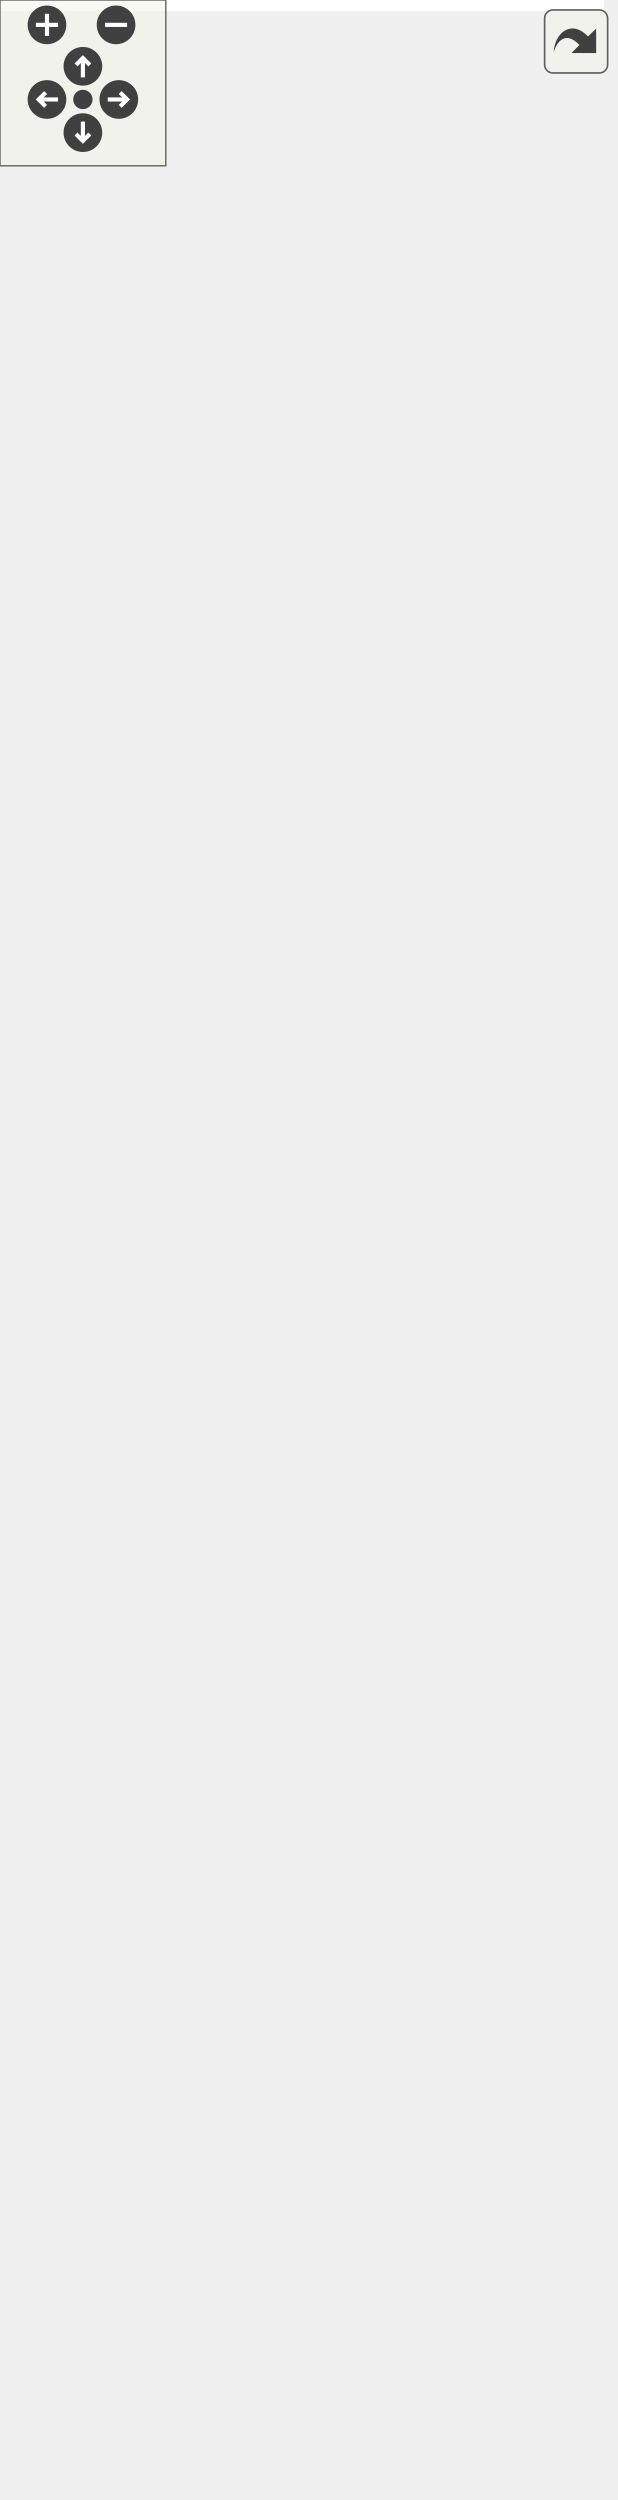
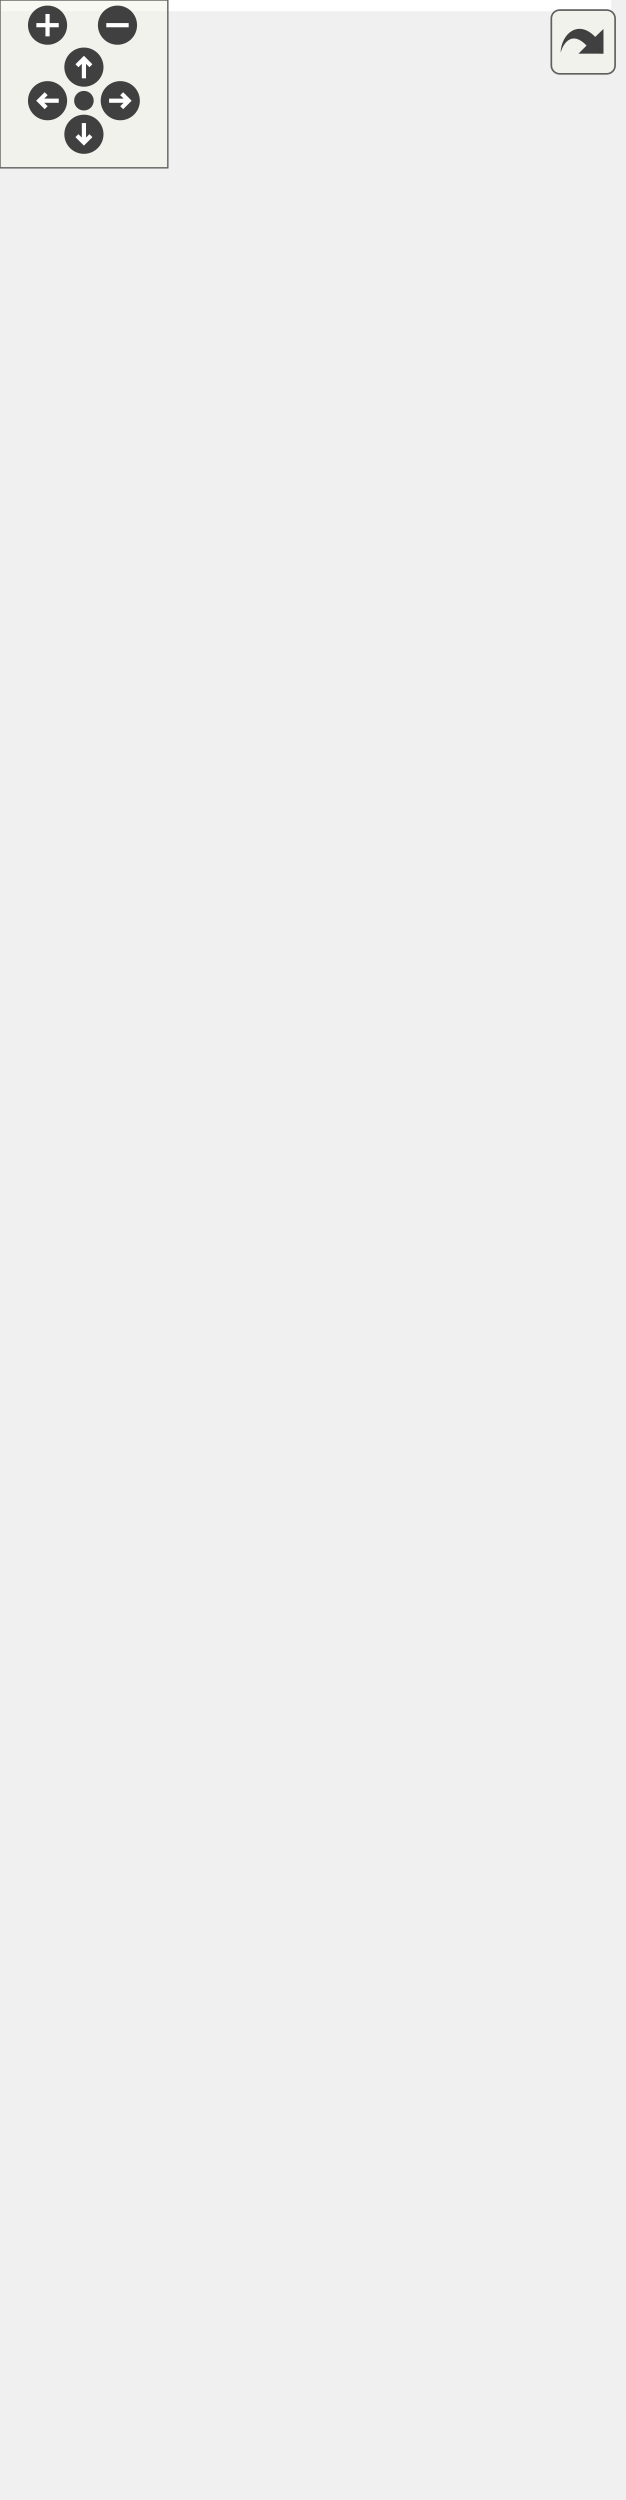
<svg xmlns="http://www.w3.org/2000/svg" xmlns:xlink="http://www.w3.org/1999/xlink" id="main" version="1.1" xml:space="preserve">
  <style type="text/css">
.edge:hover path { stroke: red; }
.edge:hover polygon { stroke: red; fill: red; }
</style>
  <defs>
    <circle id="rim" cx="0" cy="0" r="7" />
    <circle id="rim2" cx="0" cy="0" r="3.5" />
    <g id="zoomPlus">
      <use xlink:href="#rim" fill="#404040">
        <set attributeName="fill" to="#808080" begin="zoomplus.mouseover" end="zoomplus.mouseout" />
      </use>
      <path d="M-4,0h8M0,-4v8" fill="none" stroke="white" stroke-width="1.5" pointer-events="none" />
    </g>
    <g id="zoomMin">
      <use xlink:href="#rim" fill="#404040">
        <set attributeName="fill" to="#808080" begin="zoomminus.mouseover" end="zoomminus.mouseout" />
      </use>
      <path d="M-4,0h8" fill="none" stroke="white" stroke-width="1.5" pointer-events="none" />
    </g>
    <g id="dirArrow">
      <path fill="none" stroke="white" stroke-width="1.5" d="M0,-3.0v7 M-2.5,-0.5L0,-3.0L2.5,-0.5" />
    </g>
    <g id="resetDef">
      <use xlink:href="#rim2" fill="#404040">
        <set attributeName="fill" to="#808080" begin="reset.mouseover" end="reset.mouseout" />
      </use>
    </g>
  </defs>
  <svg id="graph" class="graph">
    <g id="viewport">
-       <polygon fill="white" stroke="transparent" points="-4,4 -4,-844 218.5,-844 218.5,4 -4,4" />
+       <polygon fill="white" stroke="transparent" points="-4,4 -4,-833 218.5,-833 218.5,4 -4,4" />
      <g id="node1" class="node">
        <g id="a_node1">
          <a xlink:title="Base class for a user interface object like Button or Text.">
            <polygon fill="#bfbfbf" stroke="black" points="85.5,-116.5 85.5,-173.5 163.5,-173.5 163.5,-116.5 85.5,-116.5" />
            <text text-anchor="middle" x="124.5" y="-161.5" font-family="Helvetica,sans-Serif" font-size="10.00">spic::UIObject</text>
            <polyline fill="none" stroke="black" points="85.5,-154.5 163.5,-154.5 " />
            <text text-anchor="middle" x="124.5" y="-142.5" font-family="Helvetica,sans-Serif" font-size="10.00"> </text>
            <polyline fill="none" stroke="black" points="85.5,-135.5 163.5,-135.5 " />
            <text text-anchor="middle" x="124.5" y="-123.5" font-family="Helvetica,sans-Serif" font-size="10.00"> </text>
          </a>
        </g>
      </g>
      <g id="node3" class="node">
        <g id="a_node3">
          <a xlink:href="classspic_1_1Button.html" target="_top" xlink:title="Instances of this class are clickable user interface items.">
            <polygon fill="white" stroke="black" points="0,-0.5 0,-79.5 135,-79.5 135,-0.5 0,-0.5" />
            <text text-anchor="middle" x="67.5" y="-67.5" font-family="Helvetica,sans-Serif" font-size="10.00">spic::Button</text>
            <polyline fill="none" stroke="black" points="0,-60.5 135,-60.5 " />
            <text text-anchor="middle" x="67.5" y="-48.5" font-family="Helvetica,sans-Serif" font-size="10.00"> </text>
            <polyline fill="none" stroke="black" points="0,-41.5 135,-41.5 " />
            <text text-anchor="start" x="8" y="-29.5" font-family="Helvetica,sans-Serif" font-size="10.00">+ void Click()</text>
            <text text-anchor="start" x="8" y="-18.5" font-family="Helvetica,sans-Serif" font-size="10.00">+ void OnClick(std::function</text>
            <text text-anchor="start" x="8" y="-7.5" font-family="Helvetica,sans-Serif" font-size="10.00">&lt; void()&gt; callback)</text>
          </a>
        </g>
      </g>
      <g id="edge2" class="edge">
        <path fill="none" stroke="midnightblue" d="M104.35,-107.58C99.32,-98.49 93.9,-88.71 88.82,-79.52" />
        <polygon fill="none" stroke="midnightblue" points="101.32,-109.34 109.23,-116.4 107.45,-105.95 101.32,-109.34" />
      </g>
      <g id="node4" class="node">
        <g id="a_node4">
          <a xlink:href="classspic_1_1Text.html" target="_top" xlink:title="Class representing a piece of text which can be rendered.">
            <polygon fill="white" stroke="black" points="153.5,-11.5 153.5,-68.5 211.5,-68.5 211.5,-11.5 153.5,-11.5" />
            <text text-anchor="middle" x="182.5" y="-56.5" font-family="Helvetica,sans-Serif" font-size="10.00">spic::Text</text>
            <polyline fill="none" stroke="black" points="153.5,-49.5 211.5,-49.5 " />
            <text text-anchor="middle" x="182.5" y="-37.5" font-family="Helvetica,sans-Serif" font-size="10.00"> </text>
            <polyline fill="none" stroke="black" points="153.5,-30.5 211.5,-30.5 " />
            <text text-anchor="middle" x="182.5" y="-18.5" font-family="Helvetica,sans-Serif" font-size="10.00"> </text>
          </a>
        </g>
      </g>
      <g id="edge3" class="edge">
        <path fill="none" stroke="midnightblue" d="M145.11,-107.4C152.29,-94.66 160.21,-80.58 166.91,-68.68" />
        <polygon fill="none" stroke="midnightblue" points="141.9,-105.97 140.04,-116.4 148,-109.4 141.9,-105.97" />
      </g>
      <g id="node2" class="node">
        <g id="a_node2">
          <a xlink:href="classspic_1_1GameObject.html" target="_top" xlink:title="Any object which should be represented on screen.">
-             <polygon fill="white" stroke="black" points="34.5,-210.5 34.5,-839.5 214.5,-839.5 214.5,-210.5 34.5,-210.5" />
-             <text text-anchor="middle" x="124.5" y="-827.5" font-family="Helvetica,sans-Serif" font-size="10.00">spic::GameObject</text>
-             <polyline fill="none" stroke="black" points="34.5,-820.5 214.5,-820.5 " />
-             <text text-anchor="middle" x="124.5" y="-808.5" font-family="Helvetica,sans-Serif" font-size="10.00"> </text>
-             <polyline fill="none" stroke="black" points="34.5,-801.5 214.5,-801.5 " />
-             <text text-anchor="start" x="42.5" y="-789.5" font-family="Helvetica,sans-Serif" font-size="10.00">+ GameObject(const std</text>
-             <text text-anchor="start" x="42.5" y="-778.5" font-family="Helvetica,sans-Serif" font-size="10.00">::string &amp;name)</text>
-             <text text-anchor="start" x="42.5" y="-767.5" font-family="Helvetica,sans-Serif" font-size="10.00">+ operator bool()</text>
-             <text text-anchor="start" x="42.5" y="-756.5" font-family="Helvetica,sans-Serif" font-size="10.00">+ bool operator!=(const</text>
-             <text text-anchor="start" x="42.5" y="-745.5" font-family="Helvetica,sans-Serif" font-size="10.00"> GameObject &amp;other)</text>
-             <text text-anchor="start" x="42.5" y="-734.5" font-family="Helvetica,sans-Serif" font-size="10.00">+ bool operator==(const</text>
-             <text text-anchor="start" x="42.5" y="-723.5" font-family="Helvetica,sans-Serif" font-size="10.00"> GameObject &amp;other)</text>
-             <text text-anchor="start" x="42.5" y="-712.5" font-family="Helvetica,sans-Serif" font-size="10.00">+ void AddComponent(std</text>
-             <text text-anchor="start" x="42.5" y="-701.5" font-family="Helvetica,sans-Serif" font-size="10.00">::shared_ptr&lt; Component</text>
-             <text text-anchor="start" x="42.5" y="-690.5" font-family="Helvetica,sans-Serif" font-size="10.00"> &gt; component)</text>
-             <text text-anchor="start" x="42.5" y="-679.5" font-family="Helvetica,sans-Serif" font-size="10.00">+ std::shared_ptr&lt; Component</text>
+             <polygon fill="white" stroke="black" points="34.5,-210.5 34.5,-828.5 214.5,-828.5 214.5,-210.5 34.5,-210.5" />
+             <text text-anchor="middle" x="124.5" y="-816.5" font-family="Helvetica,sans-Serif" font-size="10.00">spic::GameObject</text>
+             <polyline fill="none" stroke="black" points="34.5,-809.5 214.5,-809.5 " />
+             <text text-anchor="middle" x="124.5" y="-797.5" font-family="Helvetica,sans-Serif" font-size="10.00"> </text>
+             <polyline fill="none" stroke="black" points="34.5,-790.5 214.5,-790.5 " />
+             <text text-anchor="start" x="42.5" y="-778.5" font-family="Helvetica,sans-Serif" font-size="10.00">+ GameObject(const std</text>
+             <text text-anchor="start" x="42.5" y="-767.5" font-family="Helvetica,sans-Serif" font-size="10.00">::string &amp;name)</text>
+             <text text-anchor="start" x="42.5" y="-756.5" font-family="Helvetica,sans-Serif" font-size="10.00">+ operator bool()</text>
+             <text text-anchor="start" x="42.5" y="-745.5" font-family="Helvetica,sans-Serif" font-size="10.00">+ bool operator!=(const</text>
+             <text text-anchor="start" x="42.5" y="-734.5" font-family="Helvetica,sans-Serif" font-size="10.00"> GameObject &amp;other)</text>
+             <text text-anchor="start" x="42.5" y="-723.5" font-family="Helvetica,sans-Serif" font-size="10.00">+ bool operator==(const</text>
+             <text text-anchor="start" x="42.5" y="-712.5" font-family="Helvetica,sans-Serif" font-size="10.00"> GameObject &amp;other)</text>
+             <text text-anchor="start" x="42.5" y="-701.5" font-family="Helvetica,sans-Serif" font-size="10.00">+ void AddComponent(std</text>
+             <text text-anchor="start" x="42.5" y="-690.5" font-family="Helvetica,sans-Serif" font-size="10.00">::shared_ptr&lt; T &gt; component)</text>
+             <text text-anchor="start" x="42.5" y="-679.5" font-family="Helvetica,sans-Serif" font-size="10.00">+ std::shared_ptr&lt; T</text>
            <text text-anchor="start" x="42.5" y="-668.5" font-family="Helvetica,sans-Serif" font-size="10.00"> &gt; GetComponent() const</text>
-             <text text-anchor="start" x="42.5" y="-657.5" font-family="Helvetica,sans-Serif" font-size="10.00">+ std::shared_ptr&lt; Component</text>
+             <text text-anchor="start" x="42.5" y="-657.5" font-family="Helvetica,sans-Serif" font-size="10.00">+ std::shared_ptr&lt; T</text>
            <text text-anchor="start" x="42.5" y="-646.5" font-family="Helvetica,sans-Serif" font-size="10.00"> &gt; GetComponentInChildren</text>
            <text text-anchor="start" x="42.5" y="-635.5" font-family="Helvetica,sans-Serif" font-size="10.00">() const</text>
-             <text text-anchor="start" x="42.5" y="-624.5" font-family="Helvetica,sans-Serif" font-size="10.00">+ std::shared_ptr&lt; Component</text>
+             <text text-anchor="start" x="42.5" y="-624.5" font-family="Helvetica,sans-Serif" font-size="10.00">+ std::shared_ptr&lt; T</text>
            <text text-anchor="start" x="42.5" y="-613.5" font-family="Helvetica,sans-Serif" font-size="10.00"> &gt; GetComponentInParent</text>
            <text text-anchor="start" x="42.5" y="-602.5" font-family="Helvetica,sans-Serif" font-size="10.00">() const</text>
            <text text-anchor="start" x="42.5" y="-591.5" font-family="Helvetica,sans-Serif" font-size="10.00">+ std::vector&lt; std::shared</text>
-             <text text-anchor="start" x="42.5" y="-580.5" font-family="Helvetica,sans-Serif" font-size="10.00">_ptr&lt; Component &gt; &gt; GetComponents</text>
+             <text text-anchor="start" x="42.5" y="-580.5" font-family="Helvetica,sans-Serif" font-size="10.00">_ptr&lt; T &gt; &gt; GetComponents</text>
            <text text-anchor="start" x="42.5" y="-569.5" font-family="Helvetica,sans-Serif" font-size="10.00">() const</text>
            <text text-anchor="start" x="42.5" y="-558.5" font-family="Helvetica,sans-Serif" font-size="10.00">+ std::vector&lt; std::shared</text>
-             <text text-anchor="start" x="42.5" y="-547.5" font-family="Helvetica,sans-Serif" font-size="10.00">_ptr&lt; Component &gt; &gt; GetComponents</text>
-             <text text-anchor="start" x="42.5" y="-536.5" font-family="Helvetica,sans-Serif" font-size="10.00">InChildren() const</text>
+             <text text-anchor="start" x="42.5" y="-547.5" font-family="Helvetica,sans-Serif" font-size="10.00">_ptr&lt; T &gt; &gt; GetComponentsInChildren</text>
+             <text text-anchor="start" x="42.5" y="-536.5" font-family="Helvetica,sans-Serif" font-size="10.00">() const</text>
            <text text-anchor="start" x="42.5" y="-525.5" font-family="Helvetica,sans-Serif" font-size="10.00">+ std::vector&lt; std::shared</text>
-             <text text-anchor="start" x="42.5" y="-514.5" font-family="Helvetica,sans-Serif" font-size="10.00">_ptr&lt; Component &gt; &gt; GetComponents</text>
-             <text text-anchor="start" x="42.5" y="-503.5" font-family="Helvetica,sans-Serif" font-size="10.00">InParent() const</text>
+             <text text-anchor="start" x="42.5" y="-514.5" font-family="Helvetica,sans-Serif" font-size="10.00">_ptr&lt; T &gt; &gt; GetComponentsInParent</text>
+             <text text-anchor="start" x="42.5" y="-503.5" font-family="Helvetica,sans-Serif" font-size="10.00">() const</text>
            <text text-anchor="start" x="42.5" y="-492.5" font-family="Helvetica,sans-Serif" font-size="10.00">+ void Active(bool flag)</text>
            <text text-anchor="start" x="42.5" y="-481.5" font-family="Helvetica,sans-Serif" font-size="10.00">+ bool Active() const</text>
            <text text-anchor="start" x="42.5" y="-470.5" font-family="Helvetica,sans-Serif" font-size="10.00">+ bool IsActiveInWorld</text>
            <text text-anchor="start" x="42.5" y="-459.5" font-family="Helvetica,sans-Serif" font-size="10.00">() const</text>
            <text text-anchor="start" x="42.5" y="-448.5" font-family="Helvetica,sans-Serif" font-size="10.00">+ static std::shared</text>
            <text text-anchor="start" x="42.5" y="-437.5" font-family="Helvetica,sans-Serif" font-size="10.00">_ptr&lt; GameObject &gt; Find</text>
            <text text-anchor="start" x="42.5" y="-426.5" font-family="Helvetica,sans-Serif" font-size="10.00">(const std::string &amp;name)</text>
            <text text-anchor="start" x="42.5" y="-415.5" font-family="Helvetica,sans-Serif" font-size="10.00">+ static std::vector</text>
            <text text-anchor="start" x="42.5" y="-404.5" font-family="Helvetica,sans-Serif" font-size="10.00">&lt; std::shared_ptr&lt; GameObject</text>
            <text text-anchor="start" x="42.5" y="-393.5" font-family="Helvetica,sans-Serif" font-size="10.00"> &gt; &gt; FindGameObjectsWithTag</text>
            <text text-anchor="start" x="42.5" y="-382.5" font-family="Helvetica,sans-Serif" font-size="10.00">(const std::string &amp;tag)</text>
            <text text-anchor="start" x="42.5" y="-371.5" font-family="Helvetica,sans-Serif" font-size="10.00">+ static std::shared</text>
            <text text-anchor="start" x="42.5" y="-360.5" font-family="Helvetica,sans-Serif" font-size="10.00">_ptr&lt; GameObject &gt; FindWith</text>
            <text text-anchor="start" x="42.5" y="-349.5" font-family="Helvetica,sans-Serif" font-size="10.00">Tag(const std::string &amp;tag)</text>
            <text text-anchor="start" x="42.5" y="-338.5" font-family="Helvetica,sans-Serif" font-size="10.00">+ static std::shared</text>
-             <text text-anchor="start" x="42.5" y="-327.5" font-family="Helvetica,sans-Serif" font-size="10.00">_ptr&lt; GameObject &gt; FindObject</text>
-             <text text-anchor="start" x="42.5" y="-316.5" font-family="Helvetica,sans-Serif" font-size="10.00">OfType(bool includeInactive=false)</text>
+             <text text-anchor="start" x="42.5" y="-327.5" font-family="Helvetica,sans-Serif" font-size="10.00">_ptr&lt; T &gt; FindObjectOfType</text>
+             <text text-anchor="start" x="42.5" y="-316.5" font-family="Helvetica,sans-Serif" font-size="10.00">(bool includeInactive=false)</text>
            <text text-anchor="start" x="42.5" y="-305.5" font-family="Helvetica,sans-Serif" font-size="10.00">+ static std::vector</text>
-             <text text-anchor="start" x="42.5" y="-294.5" font-family="Helvetica,sans-Serif" font-size="10.00">&lt; std::shared_ptr&lt; GameObject</text>
-             <text text-anchor="start" x="42.5" y="-283.5" font-family="Helvetica,sans-Serif" font-size="10.00"> &gt; &gt; FindObjectsOfType(bool</text>
-             <text text-anchor="start" x="42.5" y="-272.5" font-family="Helvetica,sans-Serif" font-size="10.00"> includeInactive=false)</text>
+             <text text-anchor="start" x="42.5" y="-294.5" font-family="Helvetica,sans-Serif" font-size="10.00">&lt; std::shared_ptr&lt; T</text>
+             <text text-anchor="start" x="42.5" y="-283.5" font-family="Helvetica,sans-Serif" font-size="10.00"> &gt; &gt; FindObjectsOfType</text>
+             <text text-anchor="start" x="42.5" y="-272.5" font-family="Helvetica,sans-Serif" font-size="10.00">(bool includeInactive=false)</text>
            <text text-anchor="start" x="42.5" y="-261.5" font-family="Helvetica,sans-Serif" font-size="10.00">+ static void Destroy</text>
            <text text-anchor="start" x="42.5" y="-250.5" font-family="Helvetica,sans-Serif" font-size="10.00">(std::shared_ptr&lt; GameObject</text>
            <text text-anchor="start" x="42.5" y="-239.5" font-family="Helvetica,sans-Serif" font-size="10.00"> &gt; obj)</text>
            <text text-anchor="start" x="42.5" y="-228.5" font-family="Helvetica,sans-Serif" font-size="10.00">+ static void Destroy</text>
            <text text-anchor="start" x="42.5" y="-217.5" font-family="Helvetica,sans-Serif" font-size="10.00">(Component *obj)</text>
          </a>
        </g>
      </g>
      <g id="edge1" class="edge">
-         <path fill="none" stroke="midnightblue" d="M124.5,-199.92C124.5,-190.04 124.5,-181.2 124.5,-173.67" />
-         <polygon fill="none" stroke="midnightblue" points="121,-200.12 124.5,-210.12 128,-200.12 121,-200.12" />
+         <path fill="none" stroke="midnightblue" d="M124.5,-200.42C124.5,-190.28 124.5,-181.21 124.5,-173.52" />
+         <polygon fill="none" stroke="midnightblue" points="121,-200.46 124.5,-210.46 128,-200.46 121,-200.46" />
      </g>
    </g>
  </svg>
  <g id="navigator" transform="translate(0 0)" fill="#404254">
    <rect fill="#f2f5e9" fill-opacity="0.5" stroke="#606060" stroke-width=".5" x="0" y="0" width="60" height="60" />
    <use id="zoomplus" xlink:href="#zoomPlus" x="17" y="9" />
    <use id="zoomminus" xlink:href="#zoomMin" x="42" y="9" />
    <use id="reset" xlink:href="#resetDef" x="30" y="36" />
    <g id="arrowUp" xlink:href="#dirArrow" transform="translate(30 24)">
      <use xlink:href="#rim" fill="#404040">
        <set attributeName="fill" to="#808080" begin="arrowUp.mouseover" end="arrowUp.mouseout" />
      </use>
      <path fill="none" stroke="white" stroke-width="1.5" d="M0,-3.0v7 M-2.5,-0.5L0,-3.0L2.5,-0.5" />
    </g>
    <g id="arrowRight" xlink:href="#dirArrow" transform="rotate(90) translate(36 -43)">
      <use xlink:href="#rim" fill="#404040">
        <set attributeName="fill" to="#808080" begin="arrowRight.mouseover" end="arrowRight.mouseout" />
      </use>
      <path fill="none" stroke="white" stroke-width="1.5" d="M0,-3.0v7 M-2.5,-0.5L0,-3.0L2.5,-0.5" />
    </g>
    <g id="arrowDown" xlink:href="#dirArrow" transform="rotate(180) translate(-30 -48)">
      <use xlink:href="#rim" fill="#404040">
        <set attributeName="fill" to="#808080" begin="arrowDown.mouseover" end="arrowDown.mouseout" />
      </use>
      <path fill="none" stroke="white" stroke-width="1.5" d="M0,-3.0v7 M-2.5,-0.5L0,-3.0L2.5,-0.5" />
    </g>
    <g id="arrowLeft" xlink:href="#dirArrow" transform="rotate(270) translate(-36 17)">
      <use xlink:href="#rim" fill="#404040">
        <set attributeName="fill" to="#808080" begin="arrowLeft.mouseover" end="arrowLeft.mouseout" />
      </use>
      <path fill="none" stroke="white" stroke-width="1.5" d="M0,-3.0v7 M-2.5,-0.5L0,-3.0L2.5,-0.5" />
    </g>
  </g>
  <svg viewBox="0 0 15 15" width="100%" height="30px" preserveAspectRatio="xMaxYMin meet">
    <g id="arrow_out" transform="scale(0.3 0.3)">
      <a xlink:href="classspic_1_1UIObject__inherit__graph_org.svg" target="_base">
        <rect id="button" ry="5" rx="5" y="6" x="6" height="38" width="38" fill="#f2f5e9" fill-opacity="0.5" stroke="#606060" stroke-width="1.0" />
        <path id="arrow" d="M 11.5,31.437 C 11.94,20.098 22.043,11.323 32.159,21.979 L 37.069,17.246 C 37.069,17.246 37.088,32 37.088,32 L 22.16,31.978 C 22.16,31.978 26.998,27.14 26.998,27.14 C 18.529,18.264 13.292,25.23 11.5,31.437 z" style="fill:#404040;" />
      </a>
    </g>
  </svg>
</svg>
